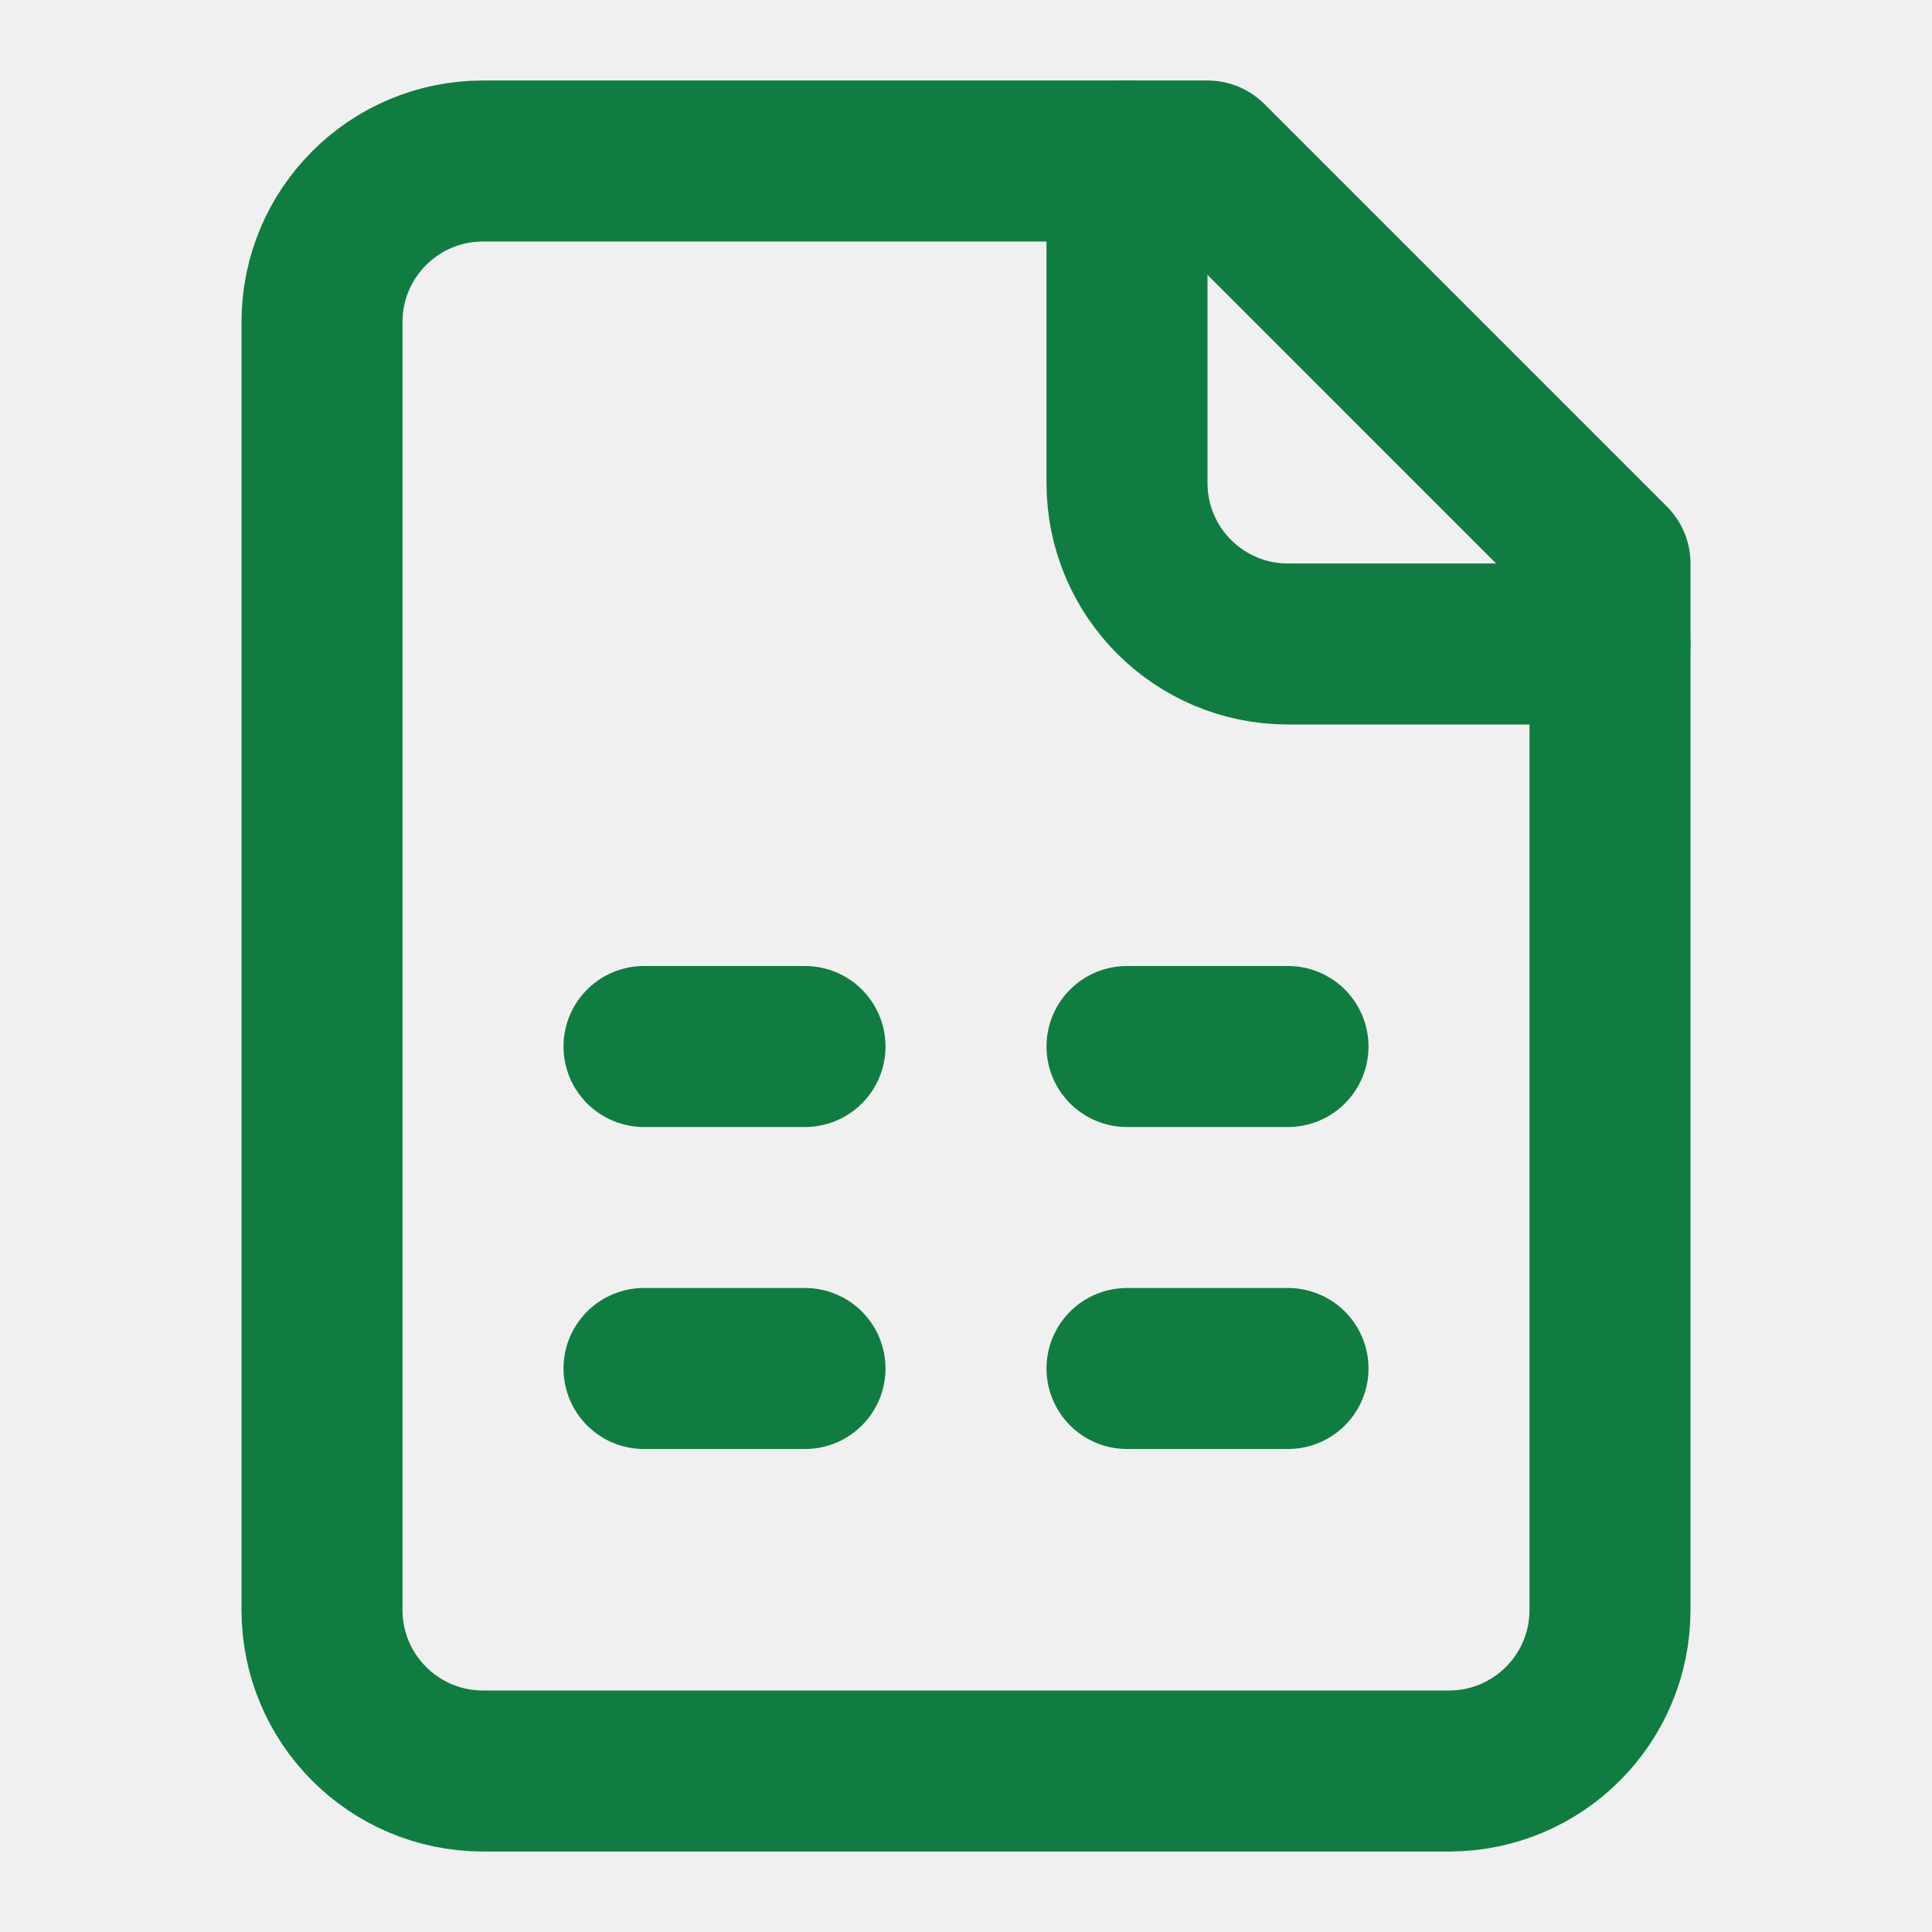
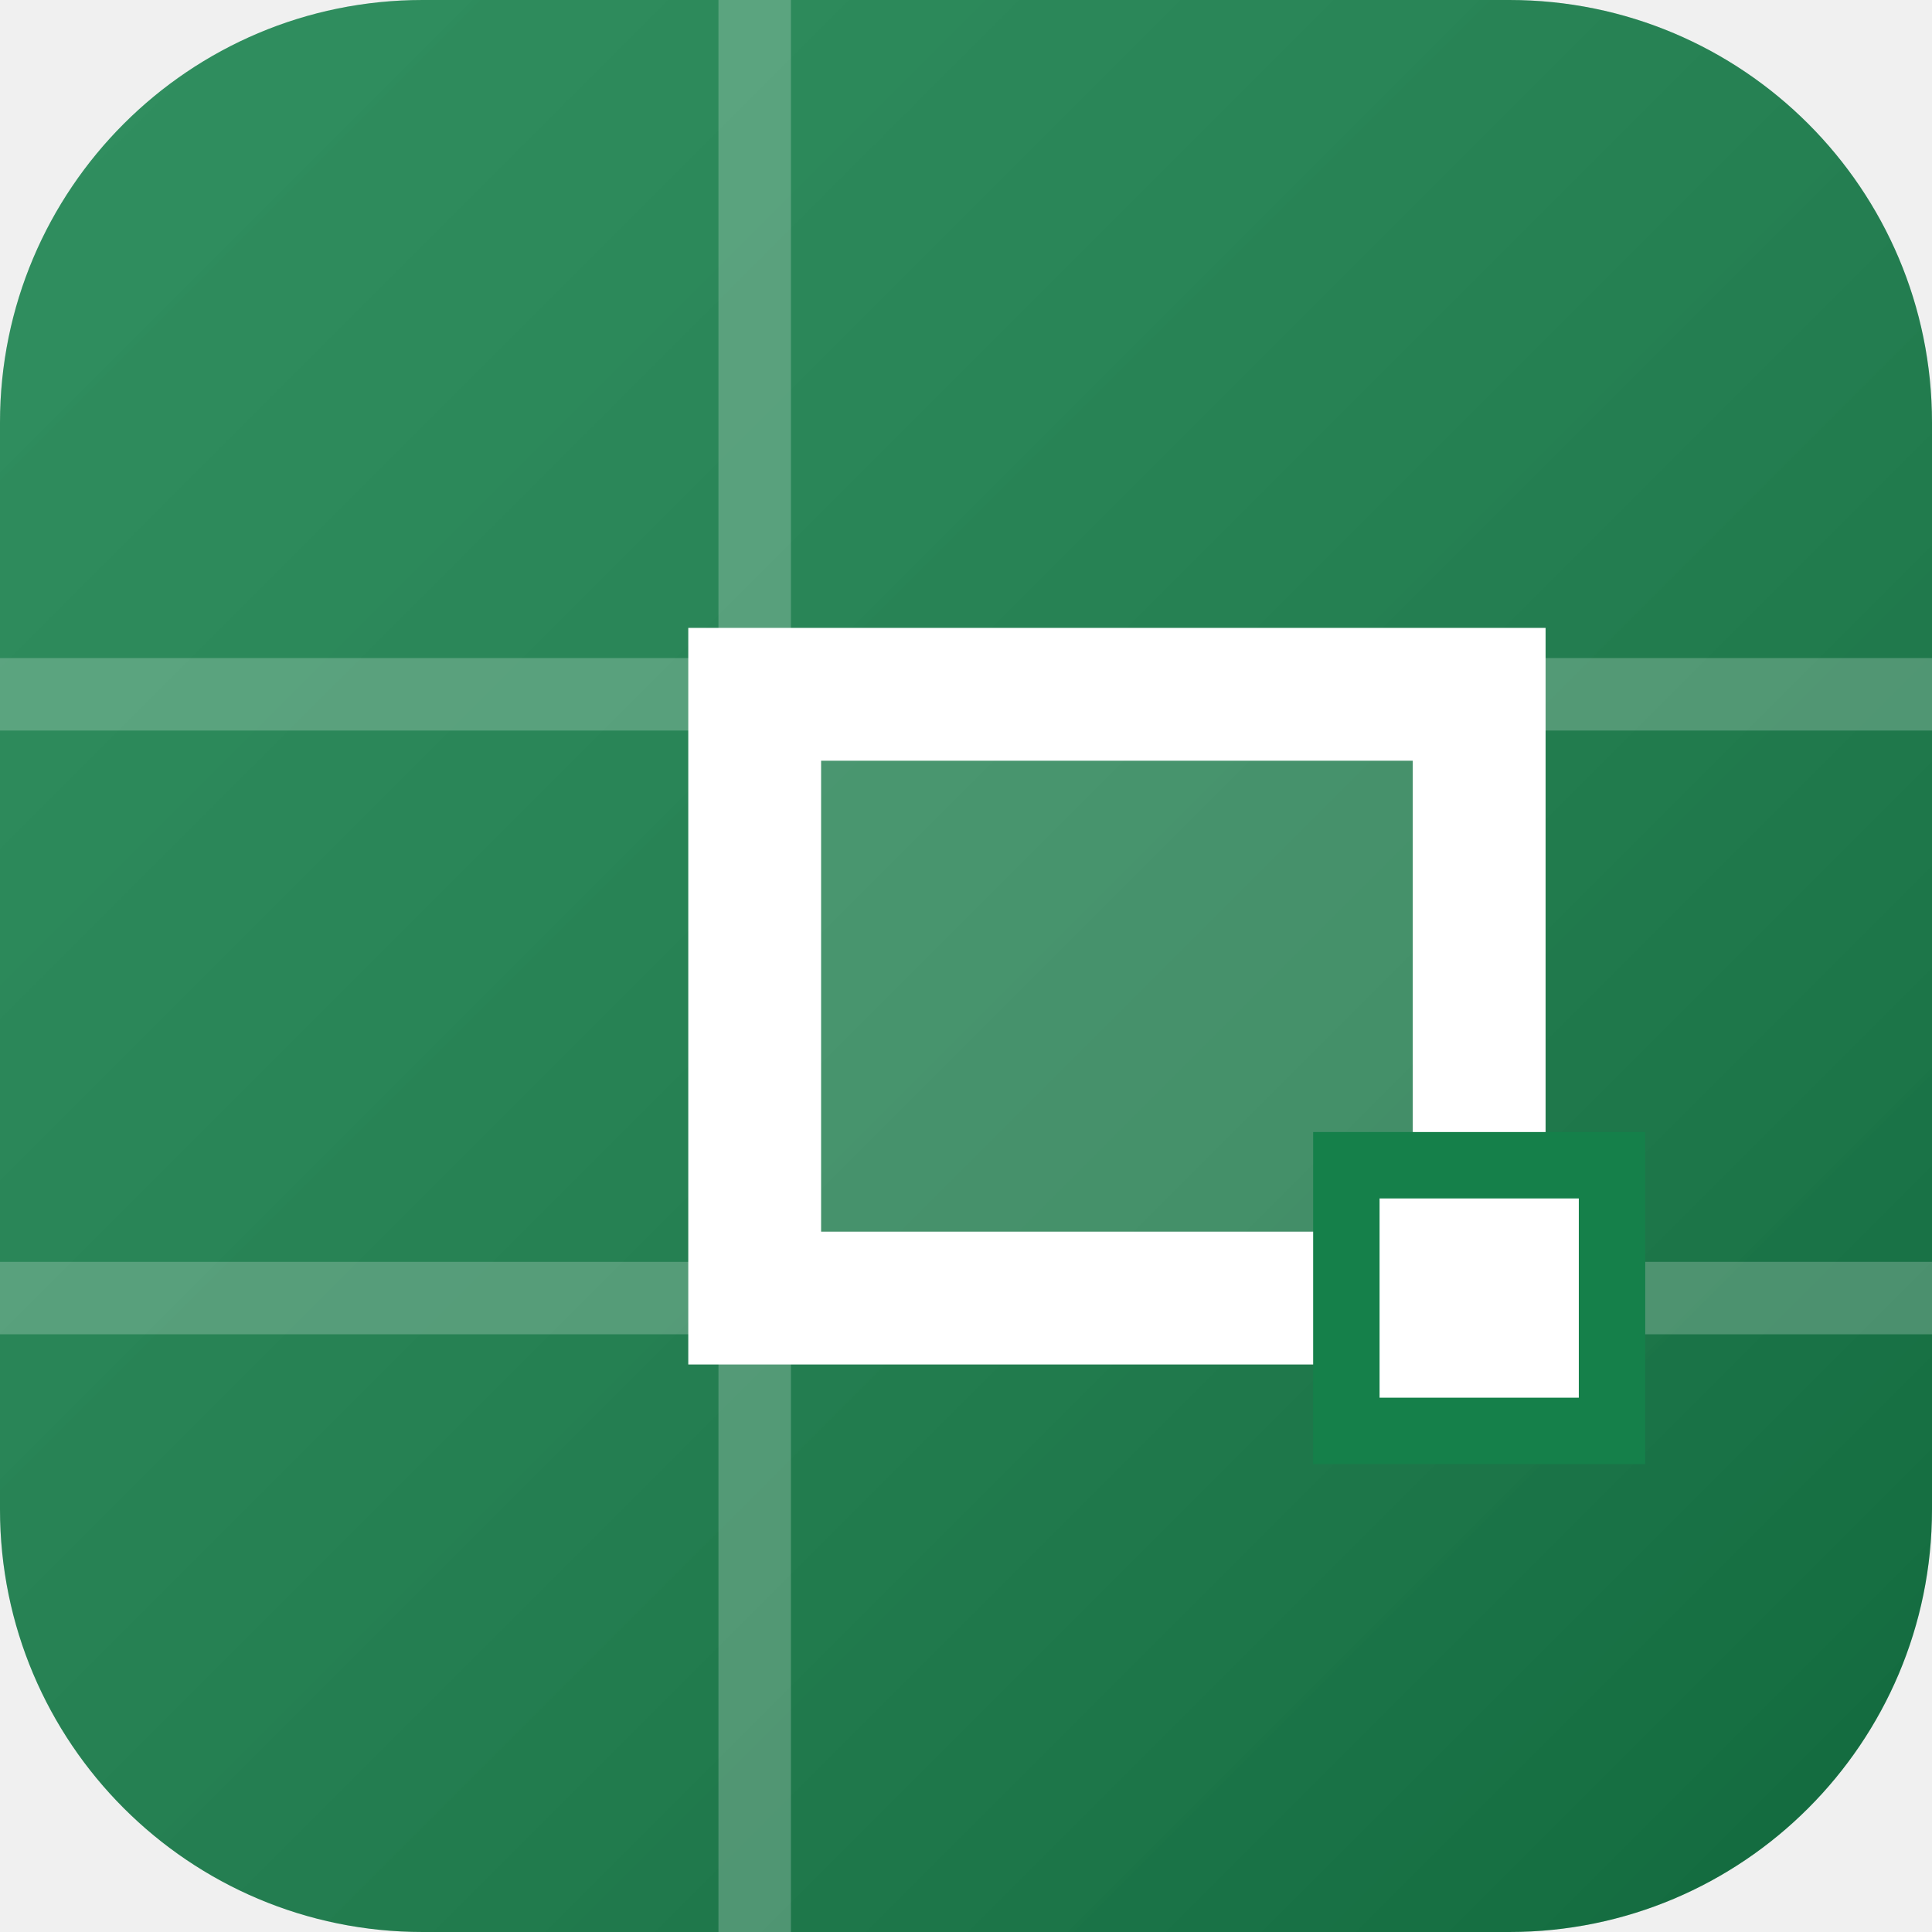
- <svg xmlns="http://www.w3.org/2000/svg" viewBox="0 0 24 24" fill="none" stroke="#107C41" stroke-width="2" stroke-linecap="round" stroke-linejoin="round">
-   <path d="M15 2H6a2 2 0 0 0-2 2v16a2 2 0 0 0 2 2h12a2 2 0 0 0 2-2V7Z" />
-   <path d="M14 2v4a2 2 0 0 0 2 2h4" />
-   <path d="M8 13h2" />
-   <path d="M14 13h2" />
-   <path d="M8 17h2" />
-   <path d="M14 17h2" />
+ <svg xmlns="http://www.w3.org/2000/svg" viewBox="0 0 32 32">
+   <defs>
+     <linearGradient id="s" x1="0" y1="0" x2="32" y2="32" gradientUnits="userSpaceOnUse">
+       <stop stop-color="#fff" stop-opacity="0.12" />
+       <stop offset="1" stop-color="#000" stop-opacity="0.18" />
+     </linearGradient>
+   </defs>
+   <rect width="32" height="32" rx="7" fill="#15804a" />
+   <rect width="32" height="32" rx="7" fill="url(#s)" />
+   <path d="M0 11.5h32M0 21.5h32M12.5 0v32" stroke="#fff" stroke-opacity="0.22" stroke-width="1.2" />
+   <rect x="12.5" y="11.5" width="12" height="10" fill="#fff" fill-opacity="0.16" stroke="#fff" stroke-width="2.2" />
+   <rect x="22.3" y="19.3" width="4.4" height="4.4" fill="#fff" stroke="#15804a" stroke-width="1.1" />
</svg>
